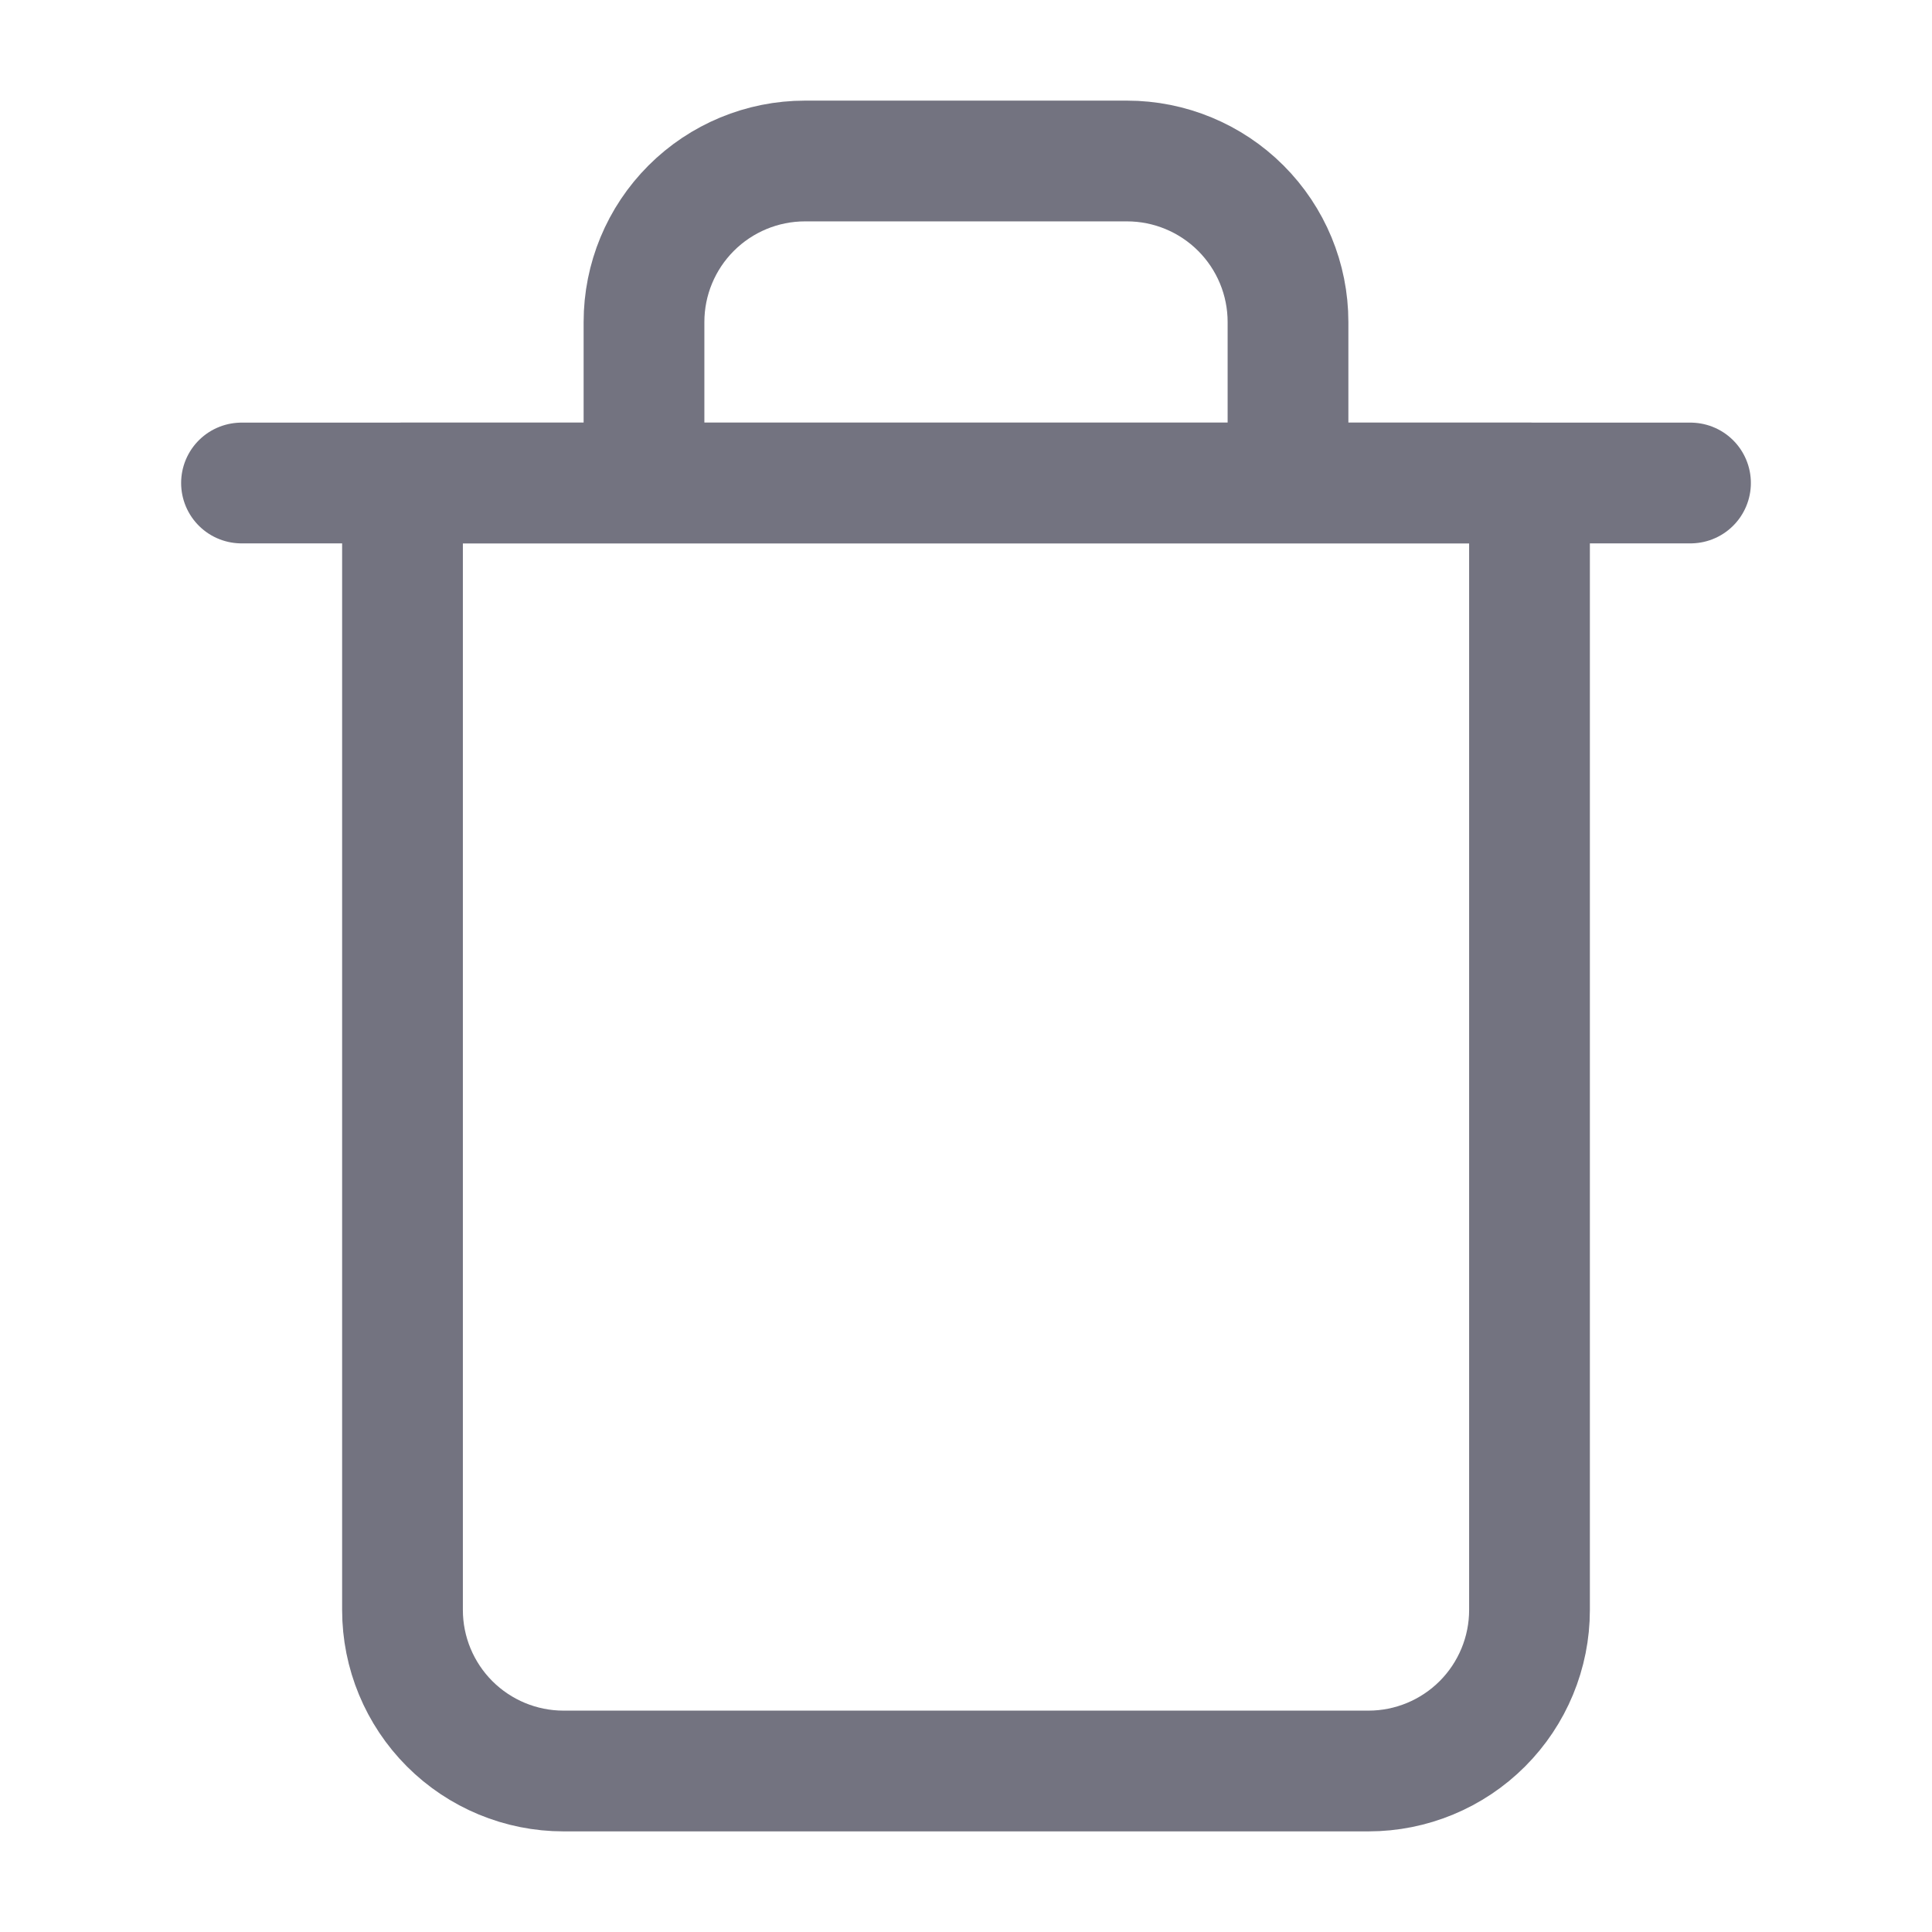
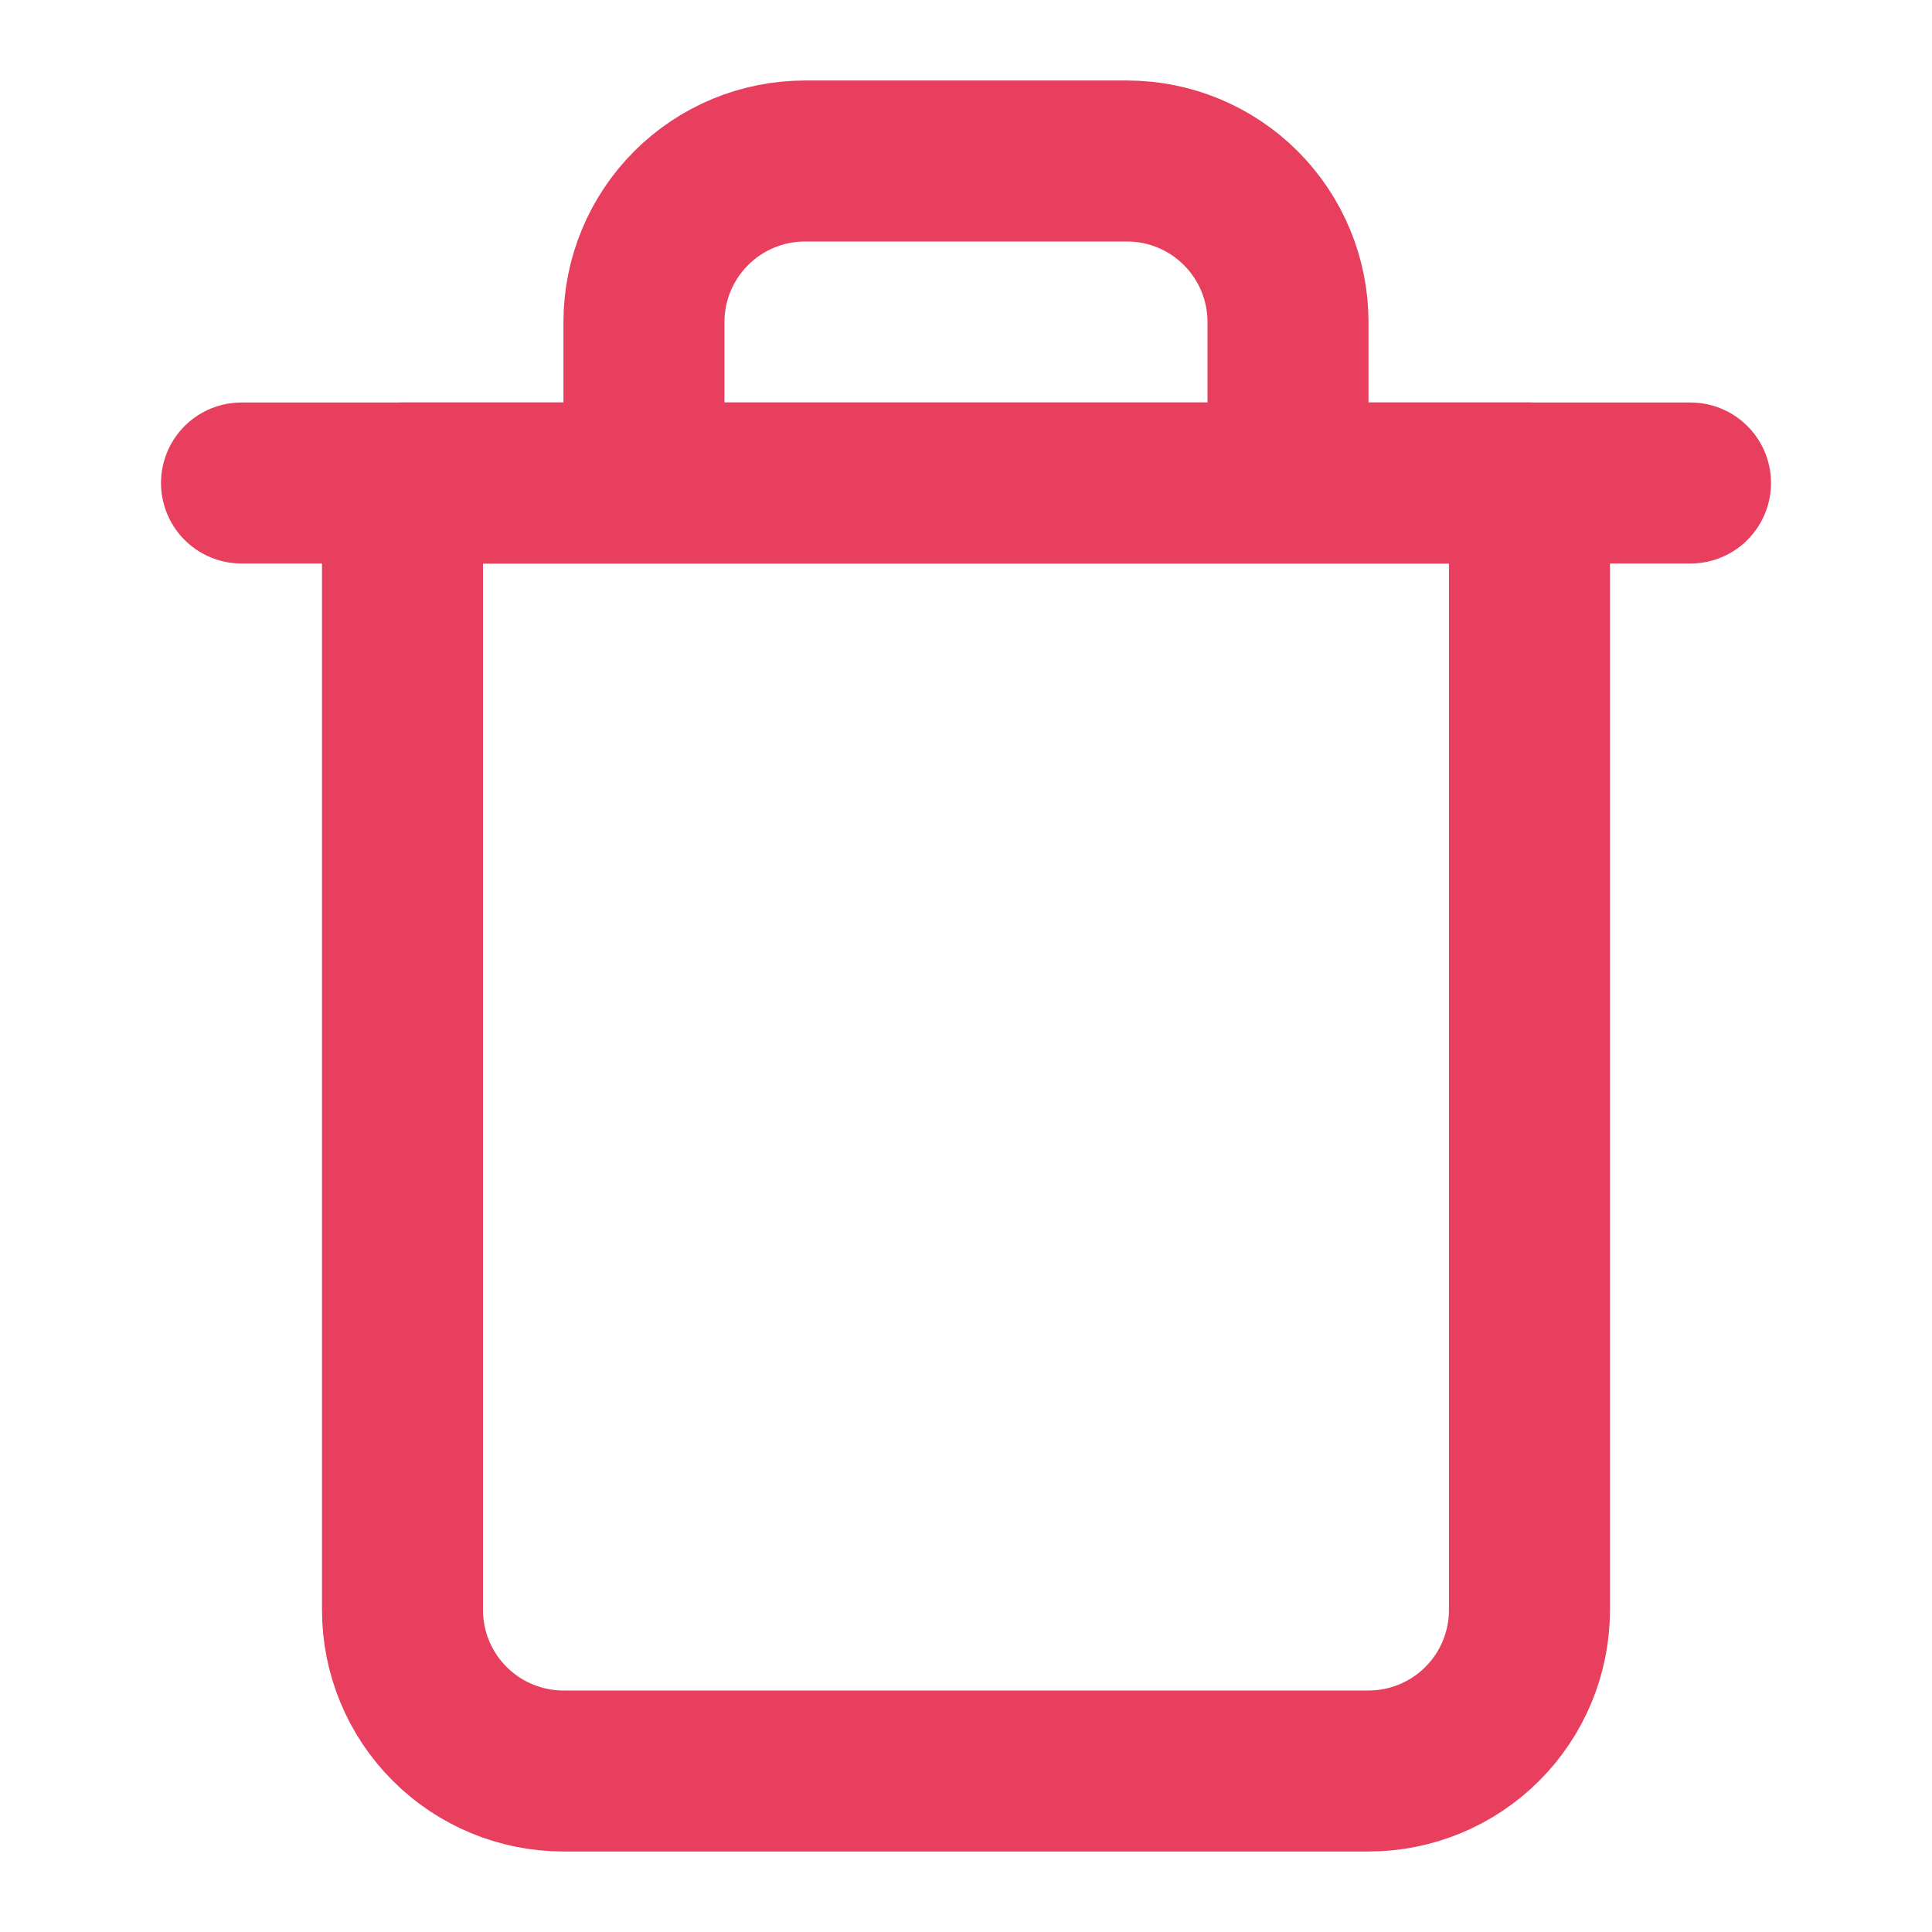
- <svg xmlns="http://www.w3.org/2000/svg" width="24" height="24" viewBox="0 0 24 24" fill="none">
-   <path d="M3 6H5H21" stroke="#737380" stroke-width="1.5" stroke-linecap="round" stroke-linejoin="round" />
-   <path d="M8 6V4C8 3.469 8.211 2.961 8.586 2.586C8.961 2.211 9.47 2 10 2H14C14.53 2 15.039 2.211 15.414 2.586C15.789 2.961 16 3.469 16 4V6M19 6V20C19 20.53 18.789 21.039 18.414 21.414C18.039 21.789 17.53 22 17 22H7C6.47 22 5.961 21.789 5.586 21.414C5.211 21.039 5 20.53 5 20V6H19Z" stroke="#737380" stroke-width="1.5" stroke-linecap="round" stroke-linejoin="round" />
+ <svg xmlns="http://www.w3.org/2000/svg" width="48" height="48" viewBox="0 0 48 48" fill="none">
+   <path d="M6 12H10H42" stroke="#E73F5D" stroke-width="4" stroke-linecap="round" stroke-linejoin="round" />
+   <path d="M15.999 12V8C15.999 6.939 16.421 5.922 17.171 5.172C17.921 4.421 18.939 4 20 4H28C29.06 4 30.078 4.421 30.828 5.172C31.578 5.922 32 6.939 32 8V12M37.999 12V40C37.999 41.061 37.578 42.078 36.828 42.828C36.078 43.579 35.06 44 33.999 44H13.999C12.939 44 11.921 43.579 11.171 42.828C10.421 42.078 10 41.061 10 40V12H37.999Z" stroke="#E73F5D" stroke-width="4" stroke-linecap="round" stroke-linejoin="round" />
</svg>
